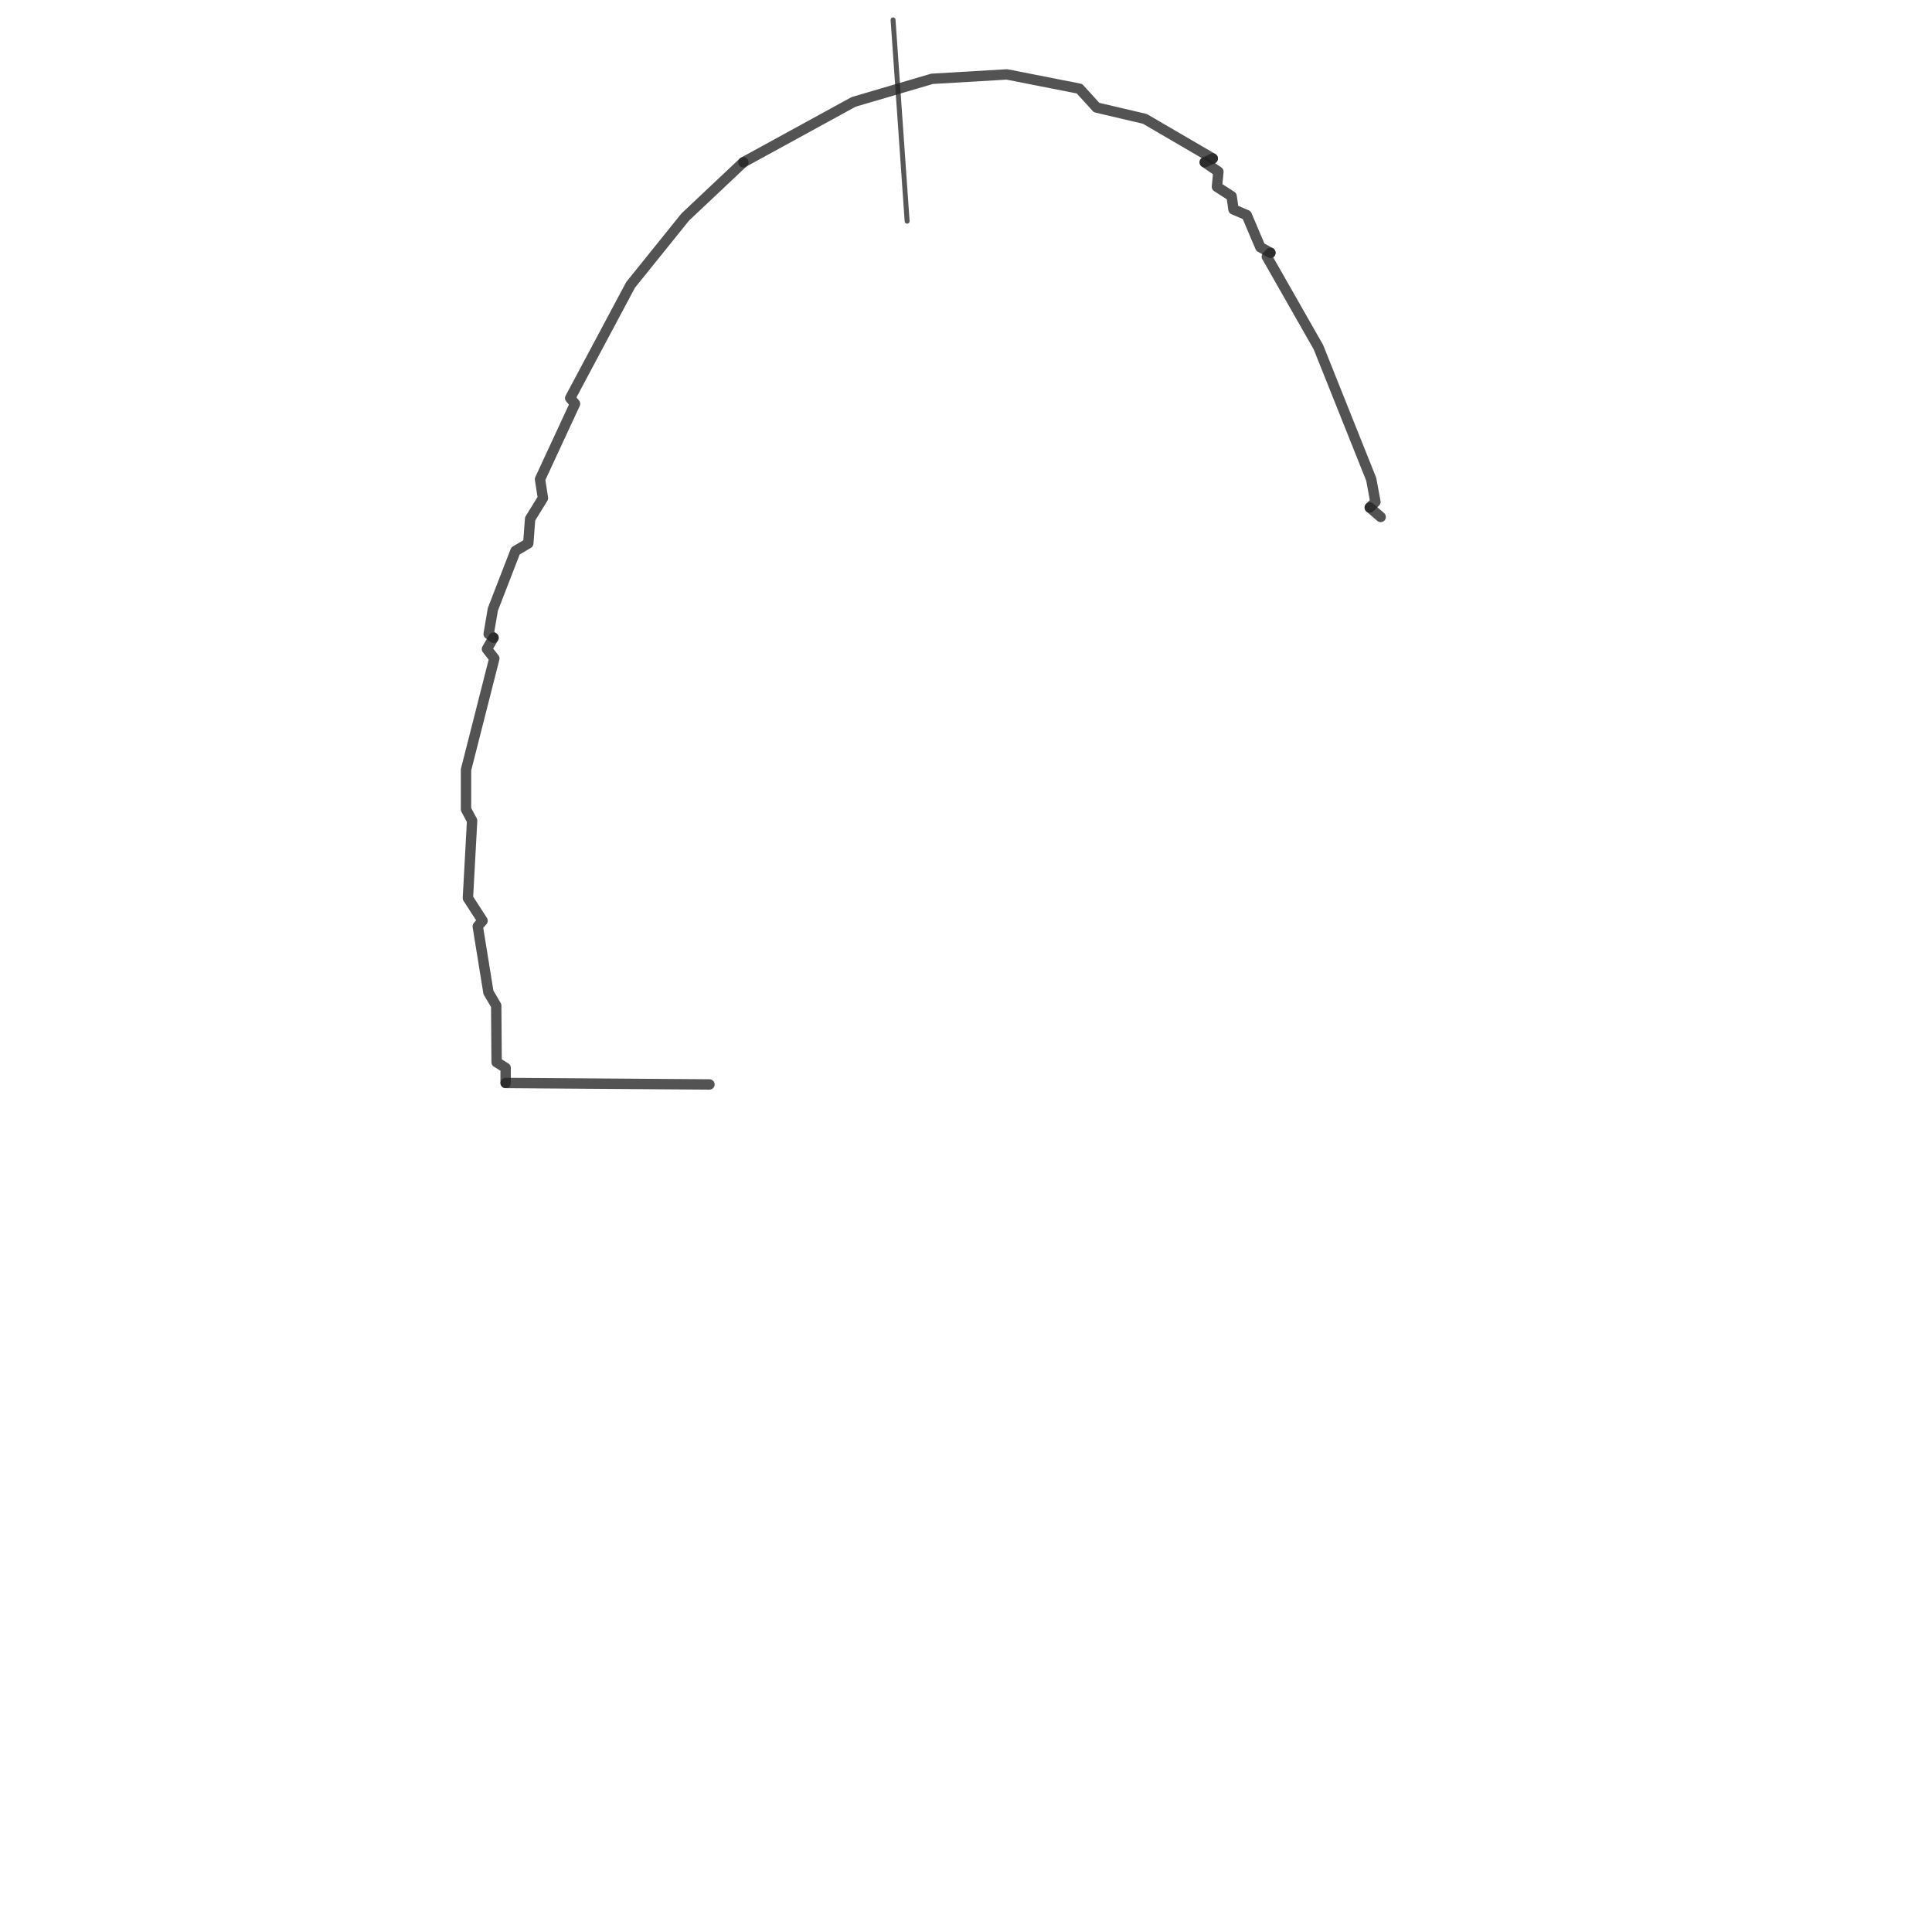
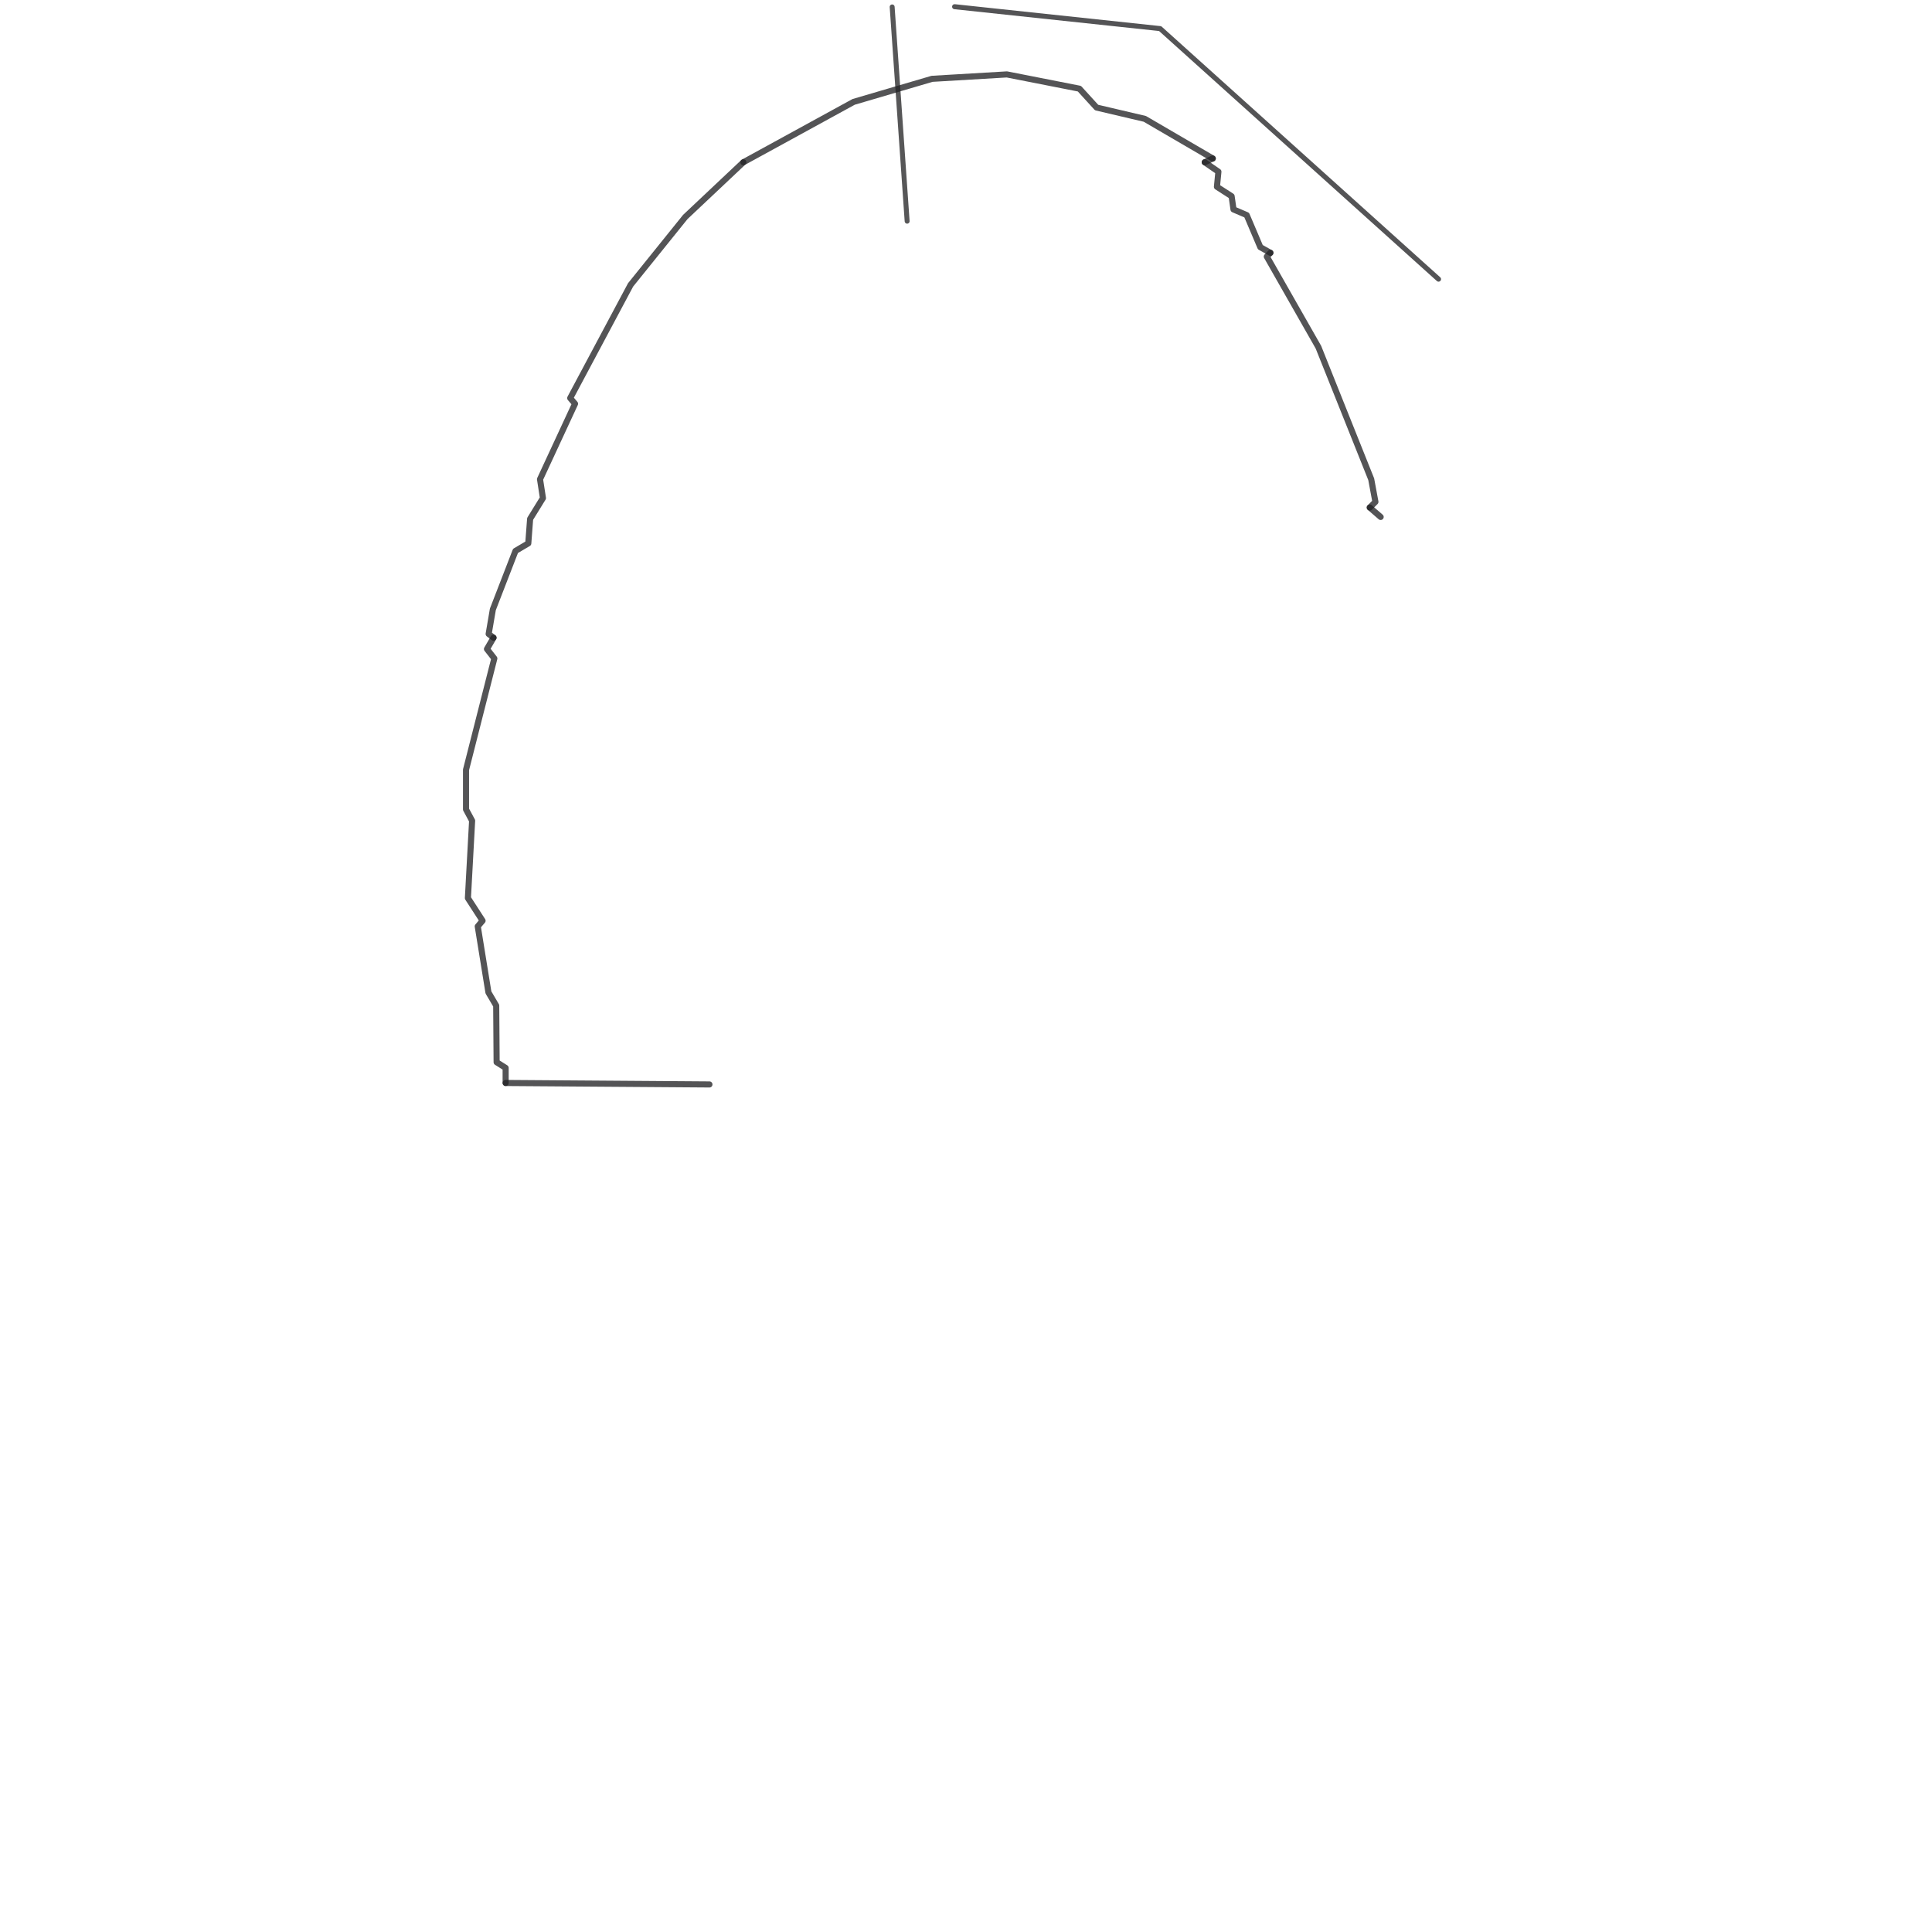
<svg xmlns="http://www.w3.org/2000/svg" viewBox="0 0 1024 1024" width="1024" height="1024">
  <rect width="1024" height="1024" fill="#ffffff" />
  <g id="realistic-pencil-sketch">
-     <path d="M 394.00 86.00 L 452.44 54.00 L 494.00 41.78 L 533.66 39.44 L 572.10 47.00 L 581.22 57.00 L 606.78 63.00 L 642.79 84.00" fill="none" stroke="#222224" stroke-width="5.50" stroke-linecap="round" stroke-linejoin="round" opacity="0.78" />
-     <path d="M 261.58 338.00 L 259.00 336.01 L 261.22 323.00 L 273.22 292.00 L 280.00 288.00 L 280.98 275.00 L 287.77 264.00 L 286.22 254.00 L 304.78 214.00 L 302.22 211.00 L 334.22 151.00 L 363.22 115.00 L 394.00 86.00" fill="none" stroke="#222224" stroke-width="5.50" stroke-linecap="round" stroke-linejoin="round" opacity="0.78" />
-     <path d="M 638.53 86.00 L 645.78 91.00 L 645.00 99.00 L 652.78 104.00 L 653.78 111.00 L 660.78 114.00 L 668.00 131.00 L 673.34 134.00" fill="none" stroke="#222224" stroke-width="5.50" stroke-linecap="round" stroke-linejoin="round" opacity="0.78" />
-     <path d="M 642.79 84.00 L 638.53 86.00" fill="none" stroke="#222224" stroke-width="5.50" stroke-linecap="round" stroke-linejoin="round" opacity="0.78" />
-     <path d="M 673.34 134.00 L 671.44 136.00 L 698.78 184.00 L 726.77 254.00 L 729.00 266.00 L 726.00 269.00" fill="none" stroke="#222224" stroke-width="5.50" stroke-linecap="round" stroke-linejoin="round" opacity="0.78" />
-     <path d="M 726.00 269.00 L 731.78 274.00" fill="none" stroke="#222224" stroke-width="5.50" stroke-linecap="round" stroke-linejoin="round" opacity="0.78" />
-     <path d="M 268.00 574.00 L 268.00 566.00 L 263.22 563.00 L 263.00 533.00 L 258.88 526.00 L 253.22 491.00 L 255.77 488.00 L 248.00 476.00 L 250.23 435.00 L 247.00 429.00 L 247.00 408.00 L 262.00 349.00 L 258.10 344.00 L 261.58 338.00" fill="none" stroke="#222224" stroke-width="5.50" stroke-linecap="round" stroke-linejoin="round" opacity="0.78" />
-     <path d="M 376.02 574.78 L 268.00 574.00" fill="none" stroke="#222224" stroke-width="5.50" stroke-linecap="round" stroke-linejoin="round" opacity="0.78" />
-     <path d="M 473.34 10.53 L 480.80 117.24" fill="none" stroke="#222224" stroke-width="2.61" stroke-linecap="round" stroke-linejoin="round" opacity="0.76" />
+     <path d="M 394.00 86.00 L 452.44 54.00 L 494.00 41.78 L 533.66 39.44 L 572.10 47.00 L 581.22 57.00 L 606.78 63.00 L 642.79 84.00" fill="none" stroke="#222224" stroke-width="3.23" stroke-linecap="round" stroke-linejoin="round" opacity="0.77" />
+     <path d="M 505.96 3.55 L 614.90 15.16 L 762.46 147.96" fill="none" stroke="#222224" stroke-width="2.66" stroke-linecap="round" stroke-linejoin="round" opacity="0.77" />
+     <path d="M 472.86 3.66 L 480.80 117.24" fill="none" stroke="#222224" stroke-width="2.61" stroke-linecap="round" stroke-linejoin="round" opacity="0.76" />
+     <path d="M 261.58 338.00 L 259.00 336.01 L 261.22 323.00 L 273.22 292.00 L 280.00 288.00 L 280.98 275.00 L 287.77 264.00 L 286.22 254.00 L 304.78 214.00 L 302.22 211.00 L 334.22 151.00 L 363.22 115.00 L 394.00 86.00" fill="none" stroke="#222224" stroke-width="3.23" stroke-linecap="round" stroke-linejoin="round" opacity="0.77" />
+     <path d="M 638.53 86.00 L 645.78 91.00 L 645.00 99.00 L 652.78 104.00 L 653.78 111.00 L 660.78 114.00 L 668.00 131.00 L 673.34 134.00" fill="none" stroke="#222224" stroke-width="3.23" stroke-linecap="round" stroke-linejoin="round" opacity="0.77" />
+     <path d="M 642.79 84.00 L 638.53 86.00" fill="none" stroke="#222224" stroke-width="3.23" stroke-linecap="round" stroke-linejoin="round" opacity="0.77" />
+     <path d="M 673.34 134.00 L 671.44 136.00 L 698.78 184.00 L 726.77 254.00 L 729.00 266.00 L 726.00 269.00" fill="none" stroke="#222224" stroke-width="3.23" stroke-linecap="round" stroke-linejoin="round" opacity="0.77" />
+     <path d="M 726.00 269.00 L 731.78 274.00" fill="none" stroke="#222224" stroke-width="3.23" stroke-linecap="round" stroke-linejoin="round" opacity="0.77" />
+     <path d="M 268.00 574.00 L 268.00 566.00 L 263.22 563.00 L 263.00 533.00 L 258.88 526.00 L 253.22 491.00 L 255.77 488.00 L 248.00 476.00 L 250.23 435.00 L 247.00 429.00 L 247.00 408.00 L 262.00 349.00 L 258.10 344.00 L 261.58 338.00" fill="none" stroke="#222224" stroke-width="3.23" stroke-linecap="round" stroke-linejoin="round" opacity="0.77" />
+     <path d="M 376.02 574.78 L 268.00 574.00" fill="none" stroke="#222224" stroke-width="3.23" stroke-linecap="round" stroke-linejoin="round" opacity="0.77" />
  </g>
</svg>
